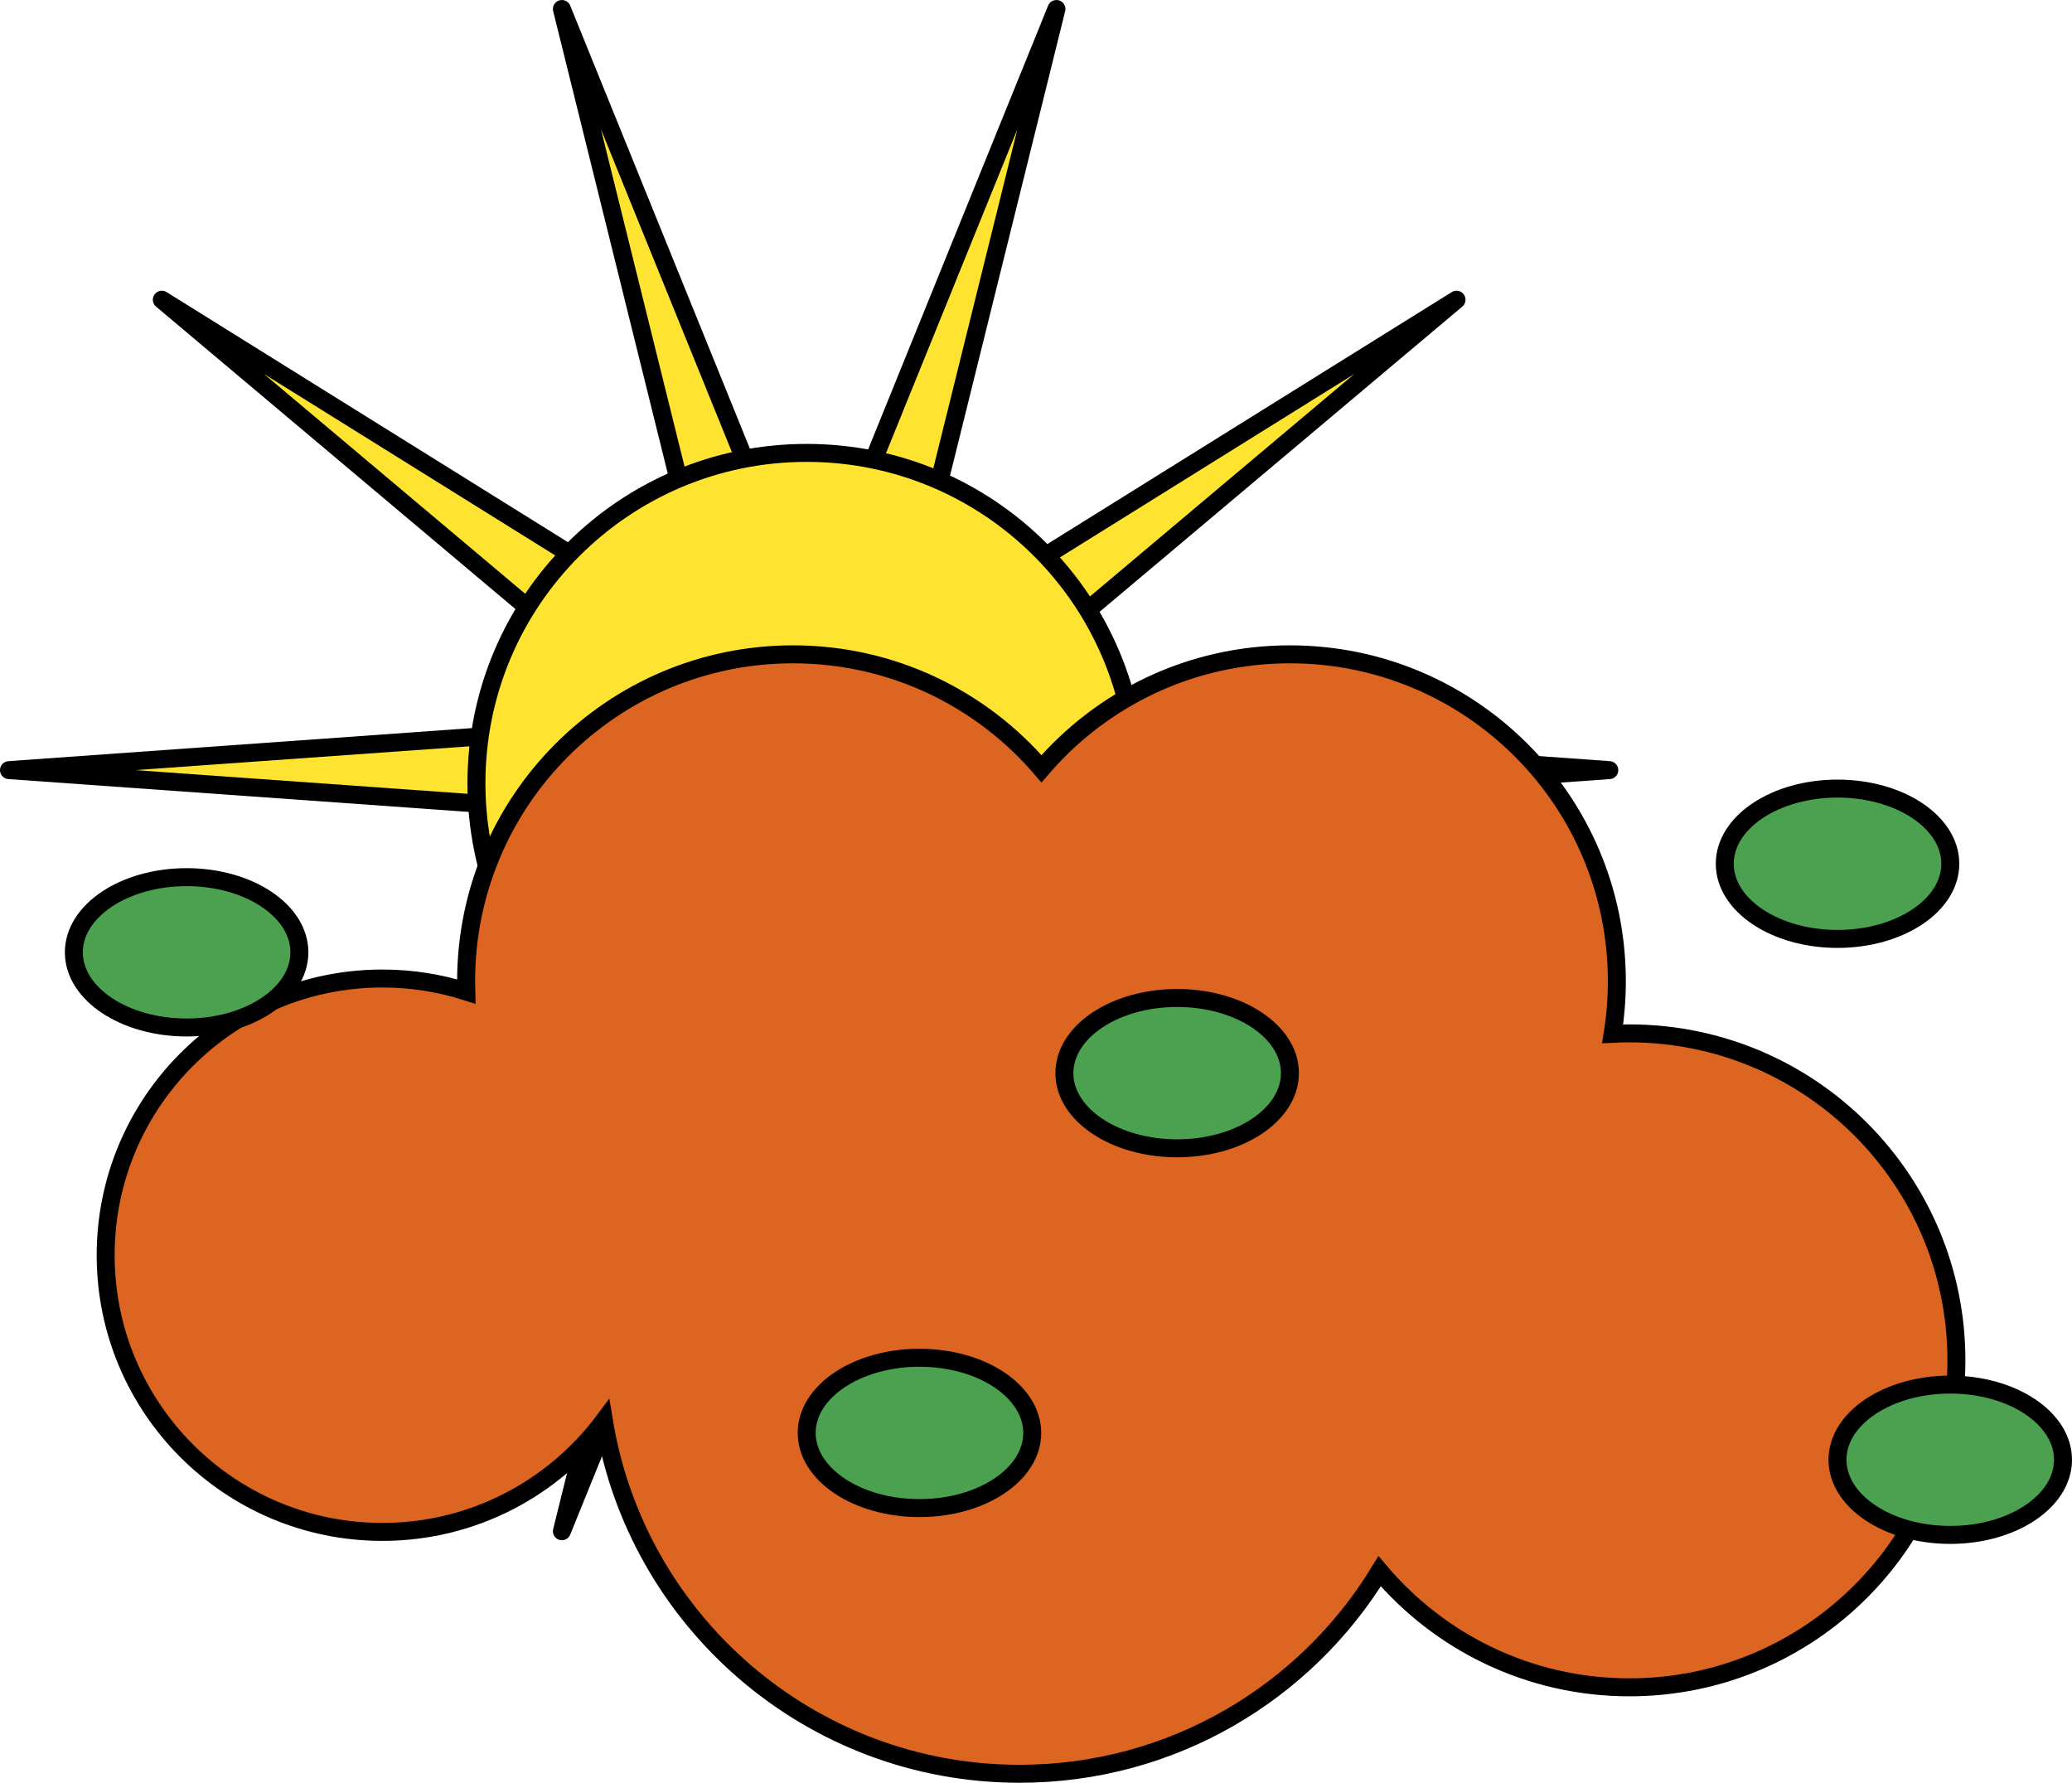
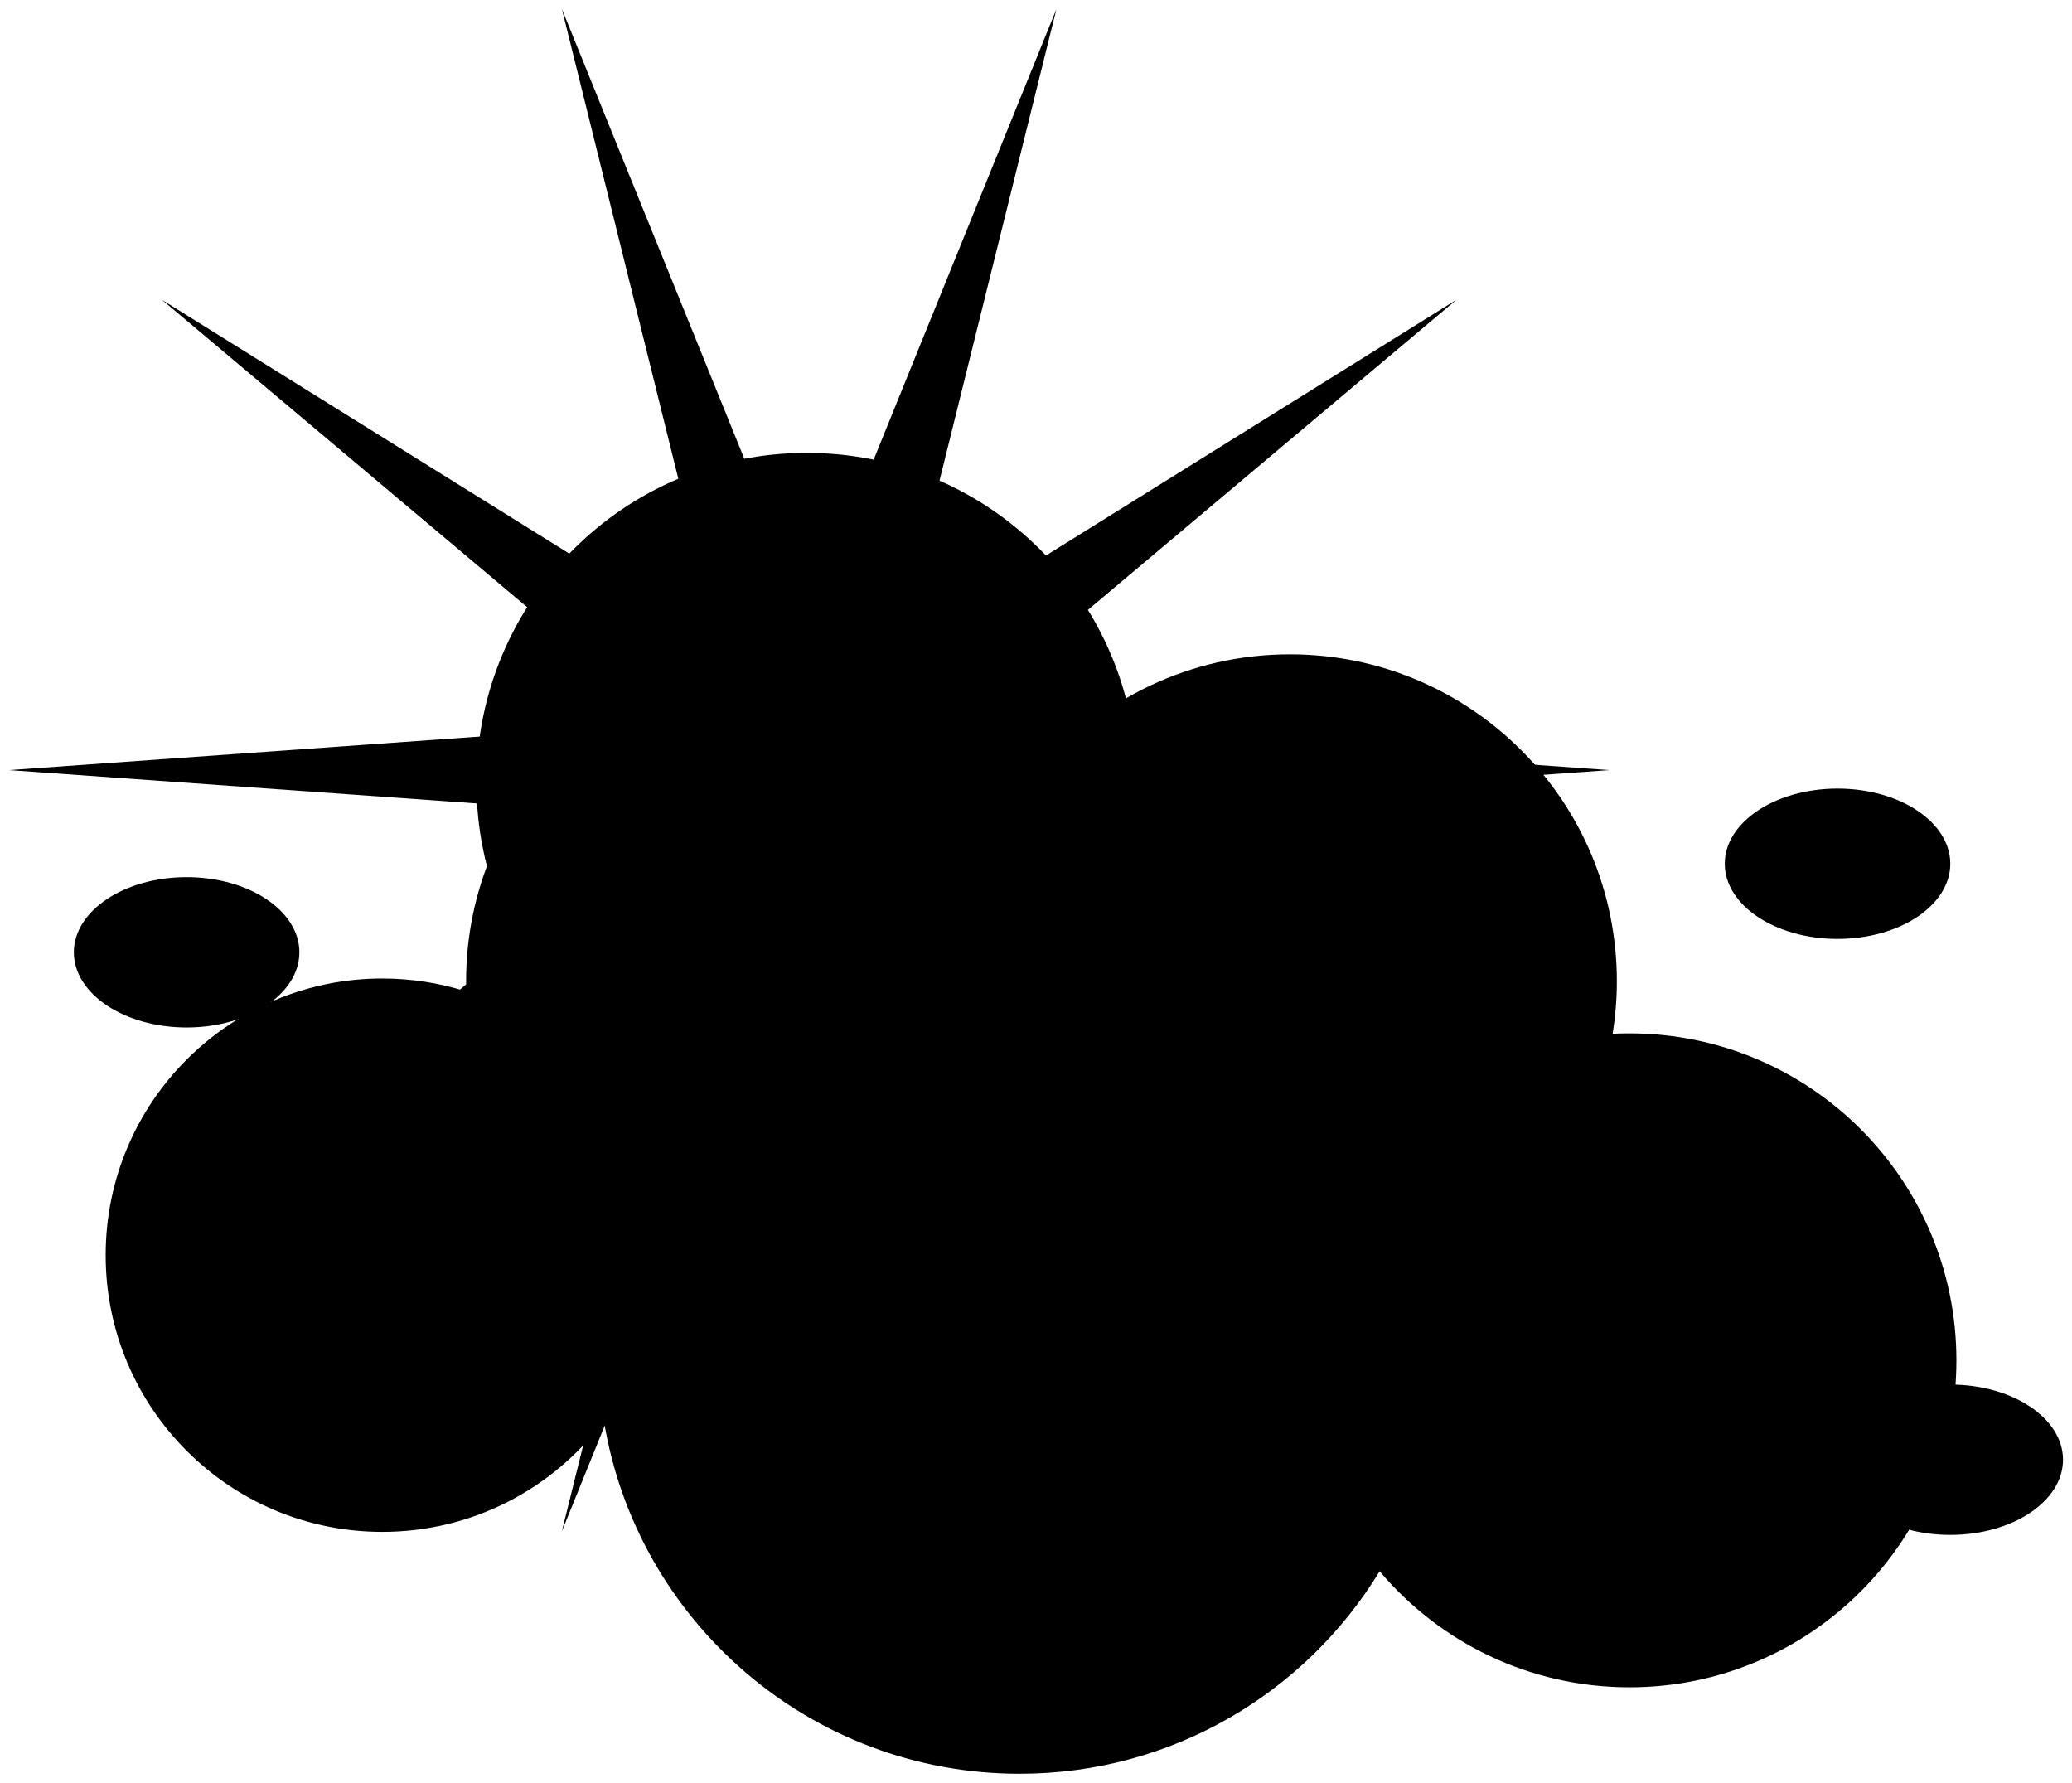
- <svg xmlns="http://www.w3.org/2000/svg" id="a" width="162.7mm" height="139.97mm" viewBox="0 0 461.2 396.76">
-   <defs>
-     <style>.b{fill:#dc6522;}.b,.c,.d{stroke:#000;stroke-width:4px;}.b,.d{stroke-miterlimit:10;}.c{fill:#ffe331;stroke-linejoin:round;}.d{fill:#4ba150;}</style>
-   </defs>
-   <polygon class="c" points="180.11 137.69 235.15 2 199.91 144.13 324.2 66.7 212.15 160.98 358.21 171.39 212.15 181.8 324.2 276.08 199.91 198.65 235.15 340.78 180.11 205.09 125.07 340.78 160.3 198.65 36.02 276.08 148.06 181.8 2 171.39 148.06 160.98 36.02 66.7 160.3 144.13 125.07 2 180.11 137.69" />
-   <circle class="c" cx="179.56" cy="174.3" r="73.51" />
-   <path class="b" d="M362.69,229.98c-1.25,0-2.5,.03-3.74,.09,.61-3.8,.94-7.7,.94-11.68,0-40.19-32.58-72.77-72.77-72.77-22.13,0-41.95,9.88-55.3,25.47-13.35-15.59-33.17-25.47-55.3-25.47-40.19,0-72.77,32.58-72.77,72.77,0,.76,.02,1.51,.04,2.27-5.9-1.88-12.18-2.89-18.69-2.89-34.01,0-61.58,27.57-61.58,61.58s27.57,61.58,61.58,61.58c20.18,0,38.09-9.71,49.32-24.71,7.27,44.54,45.93,78.54,92.53,78.54,33.95,0,63.69-18.05,80.14-45.07,13.35,15.8,33.3,25.83,55.61,25.83,40.19,0,72.77-32.58,72.77-72.77s-32.58-72.77-72.77-72.77h-.01Z" />
-   <ellipse class="d" cx="434.1" cy="324.87" rx="25.1" ry="16.73" />
-   <ellipse class="d" cx="204.66" cy="318.9" rx="25.1" ry="16.73" />
-   <ellipse class="d" cx="409.01" cy="192.23" rx="25.1" ry="16.73" />
-   <ellipse class="d" cx="262.02" cy="238.83" rx="25.1" ry="16.73" />
-   <ellipse class="d" cx="41.54" cy="211.94" rx="25.1" ry="16.73" />
+ <svg xmlns="http://www.w3.org/2000/svg" width="461.2" height="396.76" viewBox="0 0 461.2 396.76" stroke-linecap="round" stroke-linejoin="round">
+   <polygon class="orange_pale trait_fin" points="180.11 137.69 235.15 2 199.91 144.13 324.2 66.7 212.15 160.98 358.21 171.39 212.15 181.8 324.2 276.08 199.91 198.65 235.15 340.78 180.11 205.09 125.07 340.78 160.3 198.65 36.02 276.08 148.06 181.8 2 171.39 148.06 160.98 36.02 66.7 160.3 144.13 125.07 2 180.11 137.69" />
+   <circle class="orange_pale trait_fin" cx="179.56" cy="174.3" r="73.51" />
+   <path class="violet trait_fin" d="M362.69,229.98c-1.25,0-2.5,.03-3.74,.09,.61-3.8,.94-7.7,.94-11.68,0-40.19-32.58-72.77-72.77-72.77-22.13,0-41.95,9.88-55.3,25.47-13.35-15.59-33.17-25.47-55.3-25.47-40.19,0-72.77,32.58-72.77,72.77,0,.76,.02,1.51,.04,2.27-5.9-1.88-12.18-2.89-18.69-2.89-34.01,0-61.58,27.57-61.58,61.58s27.57,61.58,61.58,61.58c20.18,0,38.09-9.71,49.32-24.71,7.27,44.54,45.93,78.54,92.53,78.54,33.95,0,63.69-18.05,80.14-45.07,13.35,15.8,33.3,25.83,55.61,25.83,40.19,0,72.77-32.58,72.77-72.77s-32.58-72.77-72.77-72.77h-.01Z" />
+   <ellipse class="vert_citron trait_fin" cx="434.1" cy="324.87" rx="25.1" ry="16.73" />
+   <ellipse class="vert_citron trait_fin" cx="204.66" cy="318.9" rx="25.1" ry="16.73" />
+   <ellipse class="vert_citron trait_fin" cx="409.01" cy="192.23" rx="25.1" ry="16.73" />
+   <ellipse class="vert_citron trait_fin" cx="262.02" cy="238.83" rx="25.1" ry="16.73" />
+   <ellipse class="vert_citron trait_fin" cx="41.54" cy="211.94" rx="25.1" ry="16.73" />
</svg>
